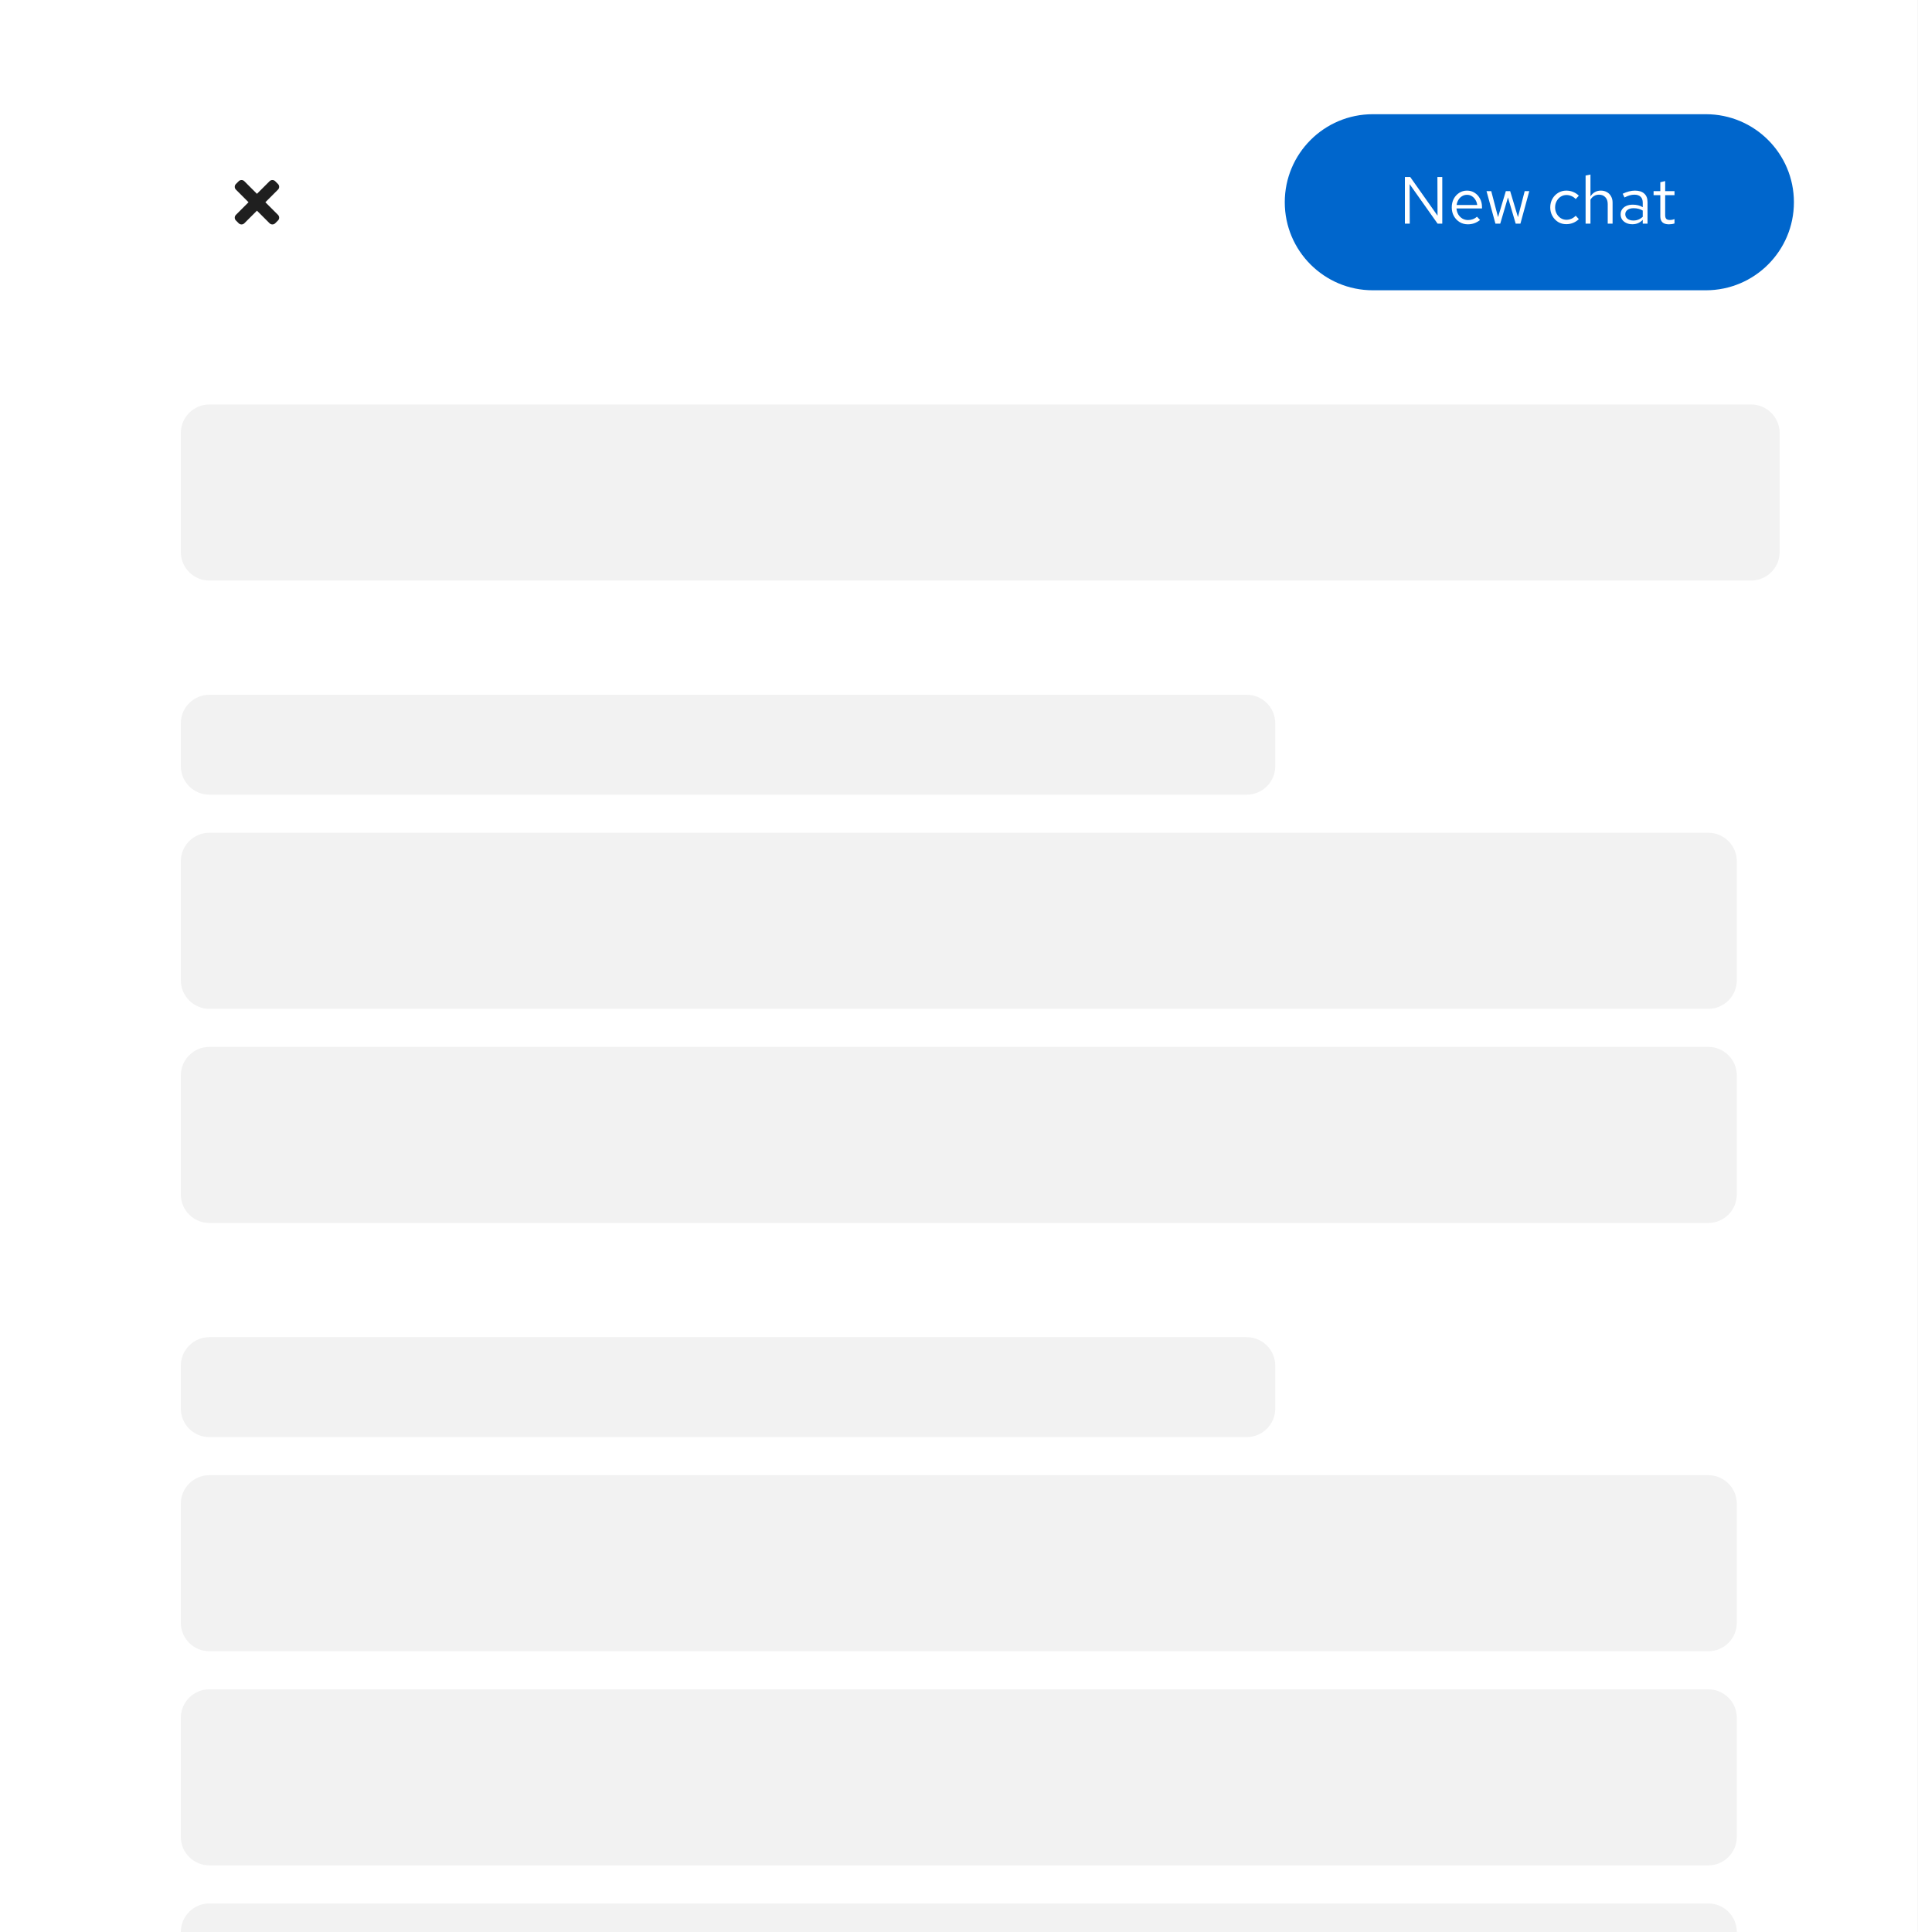
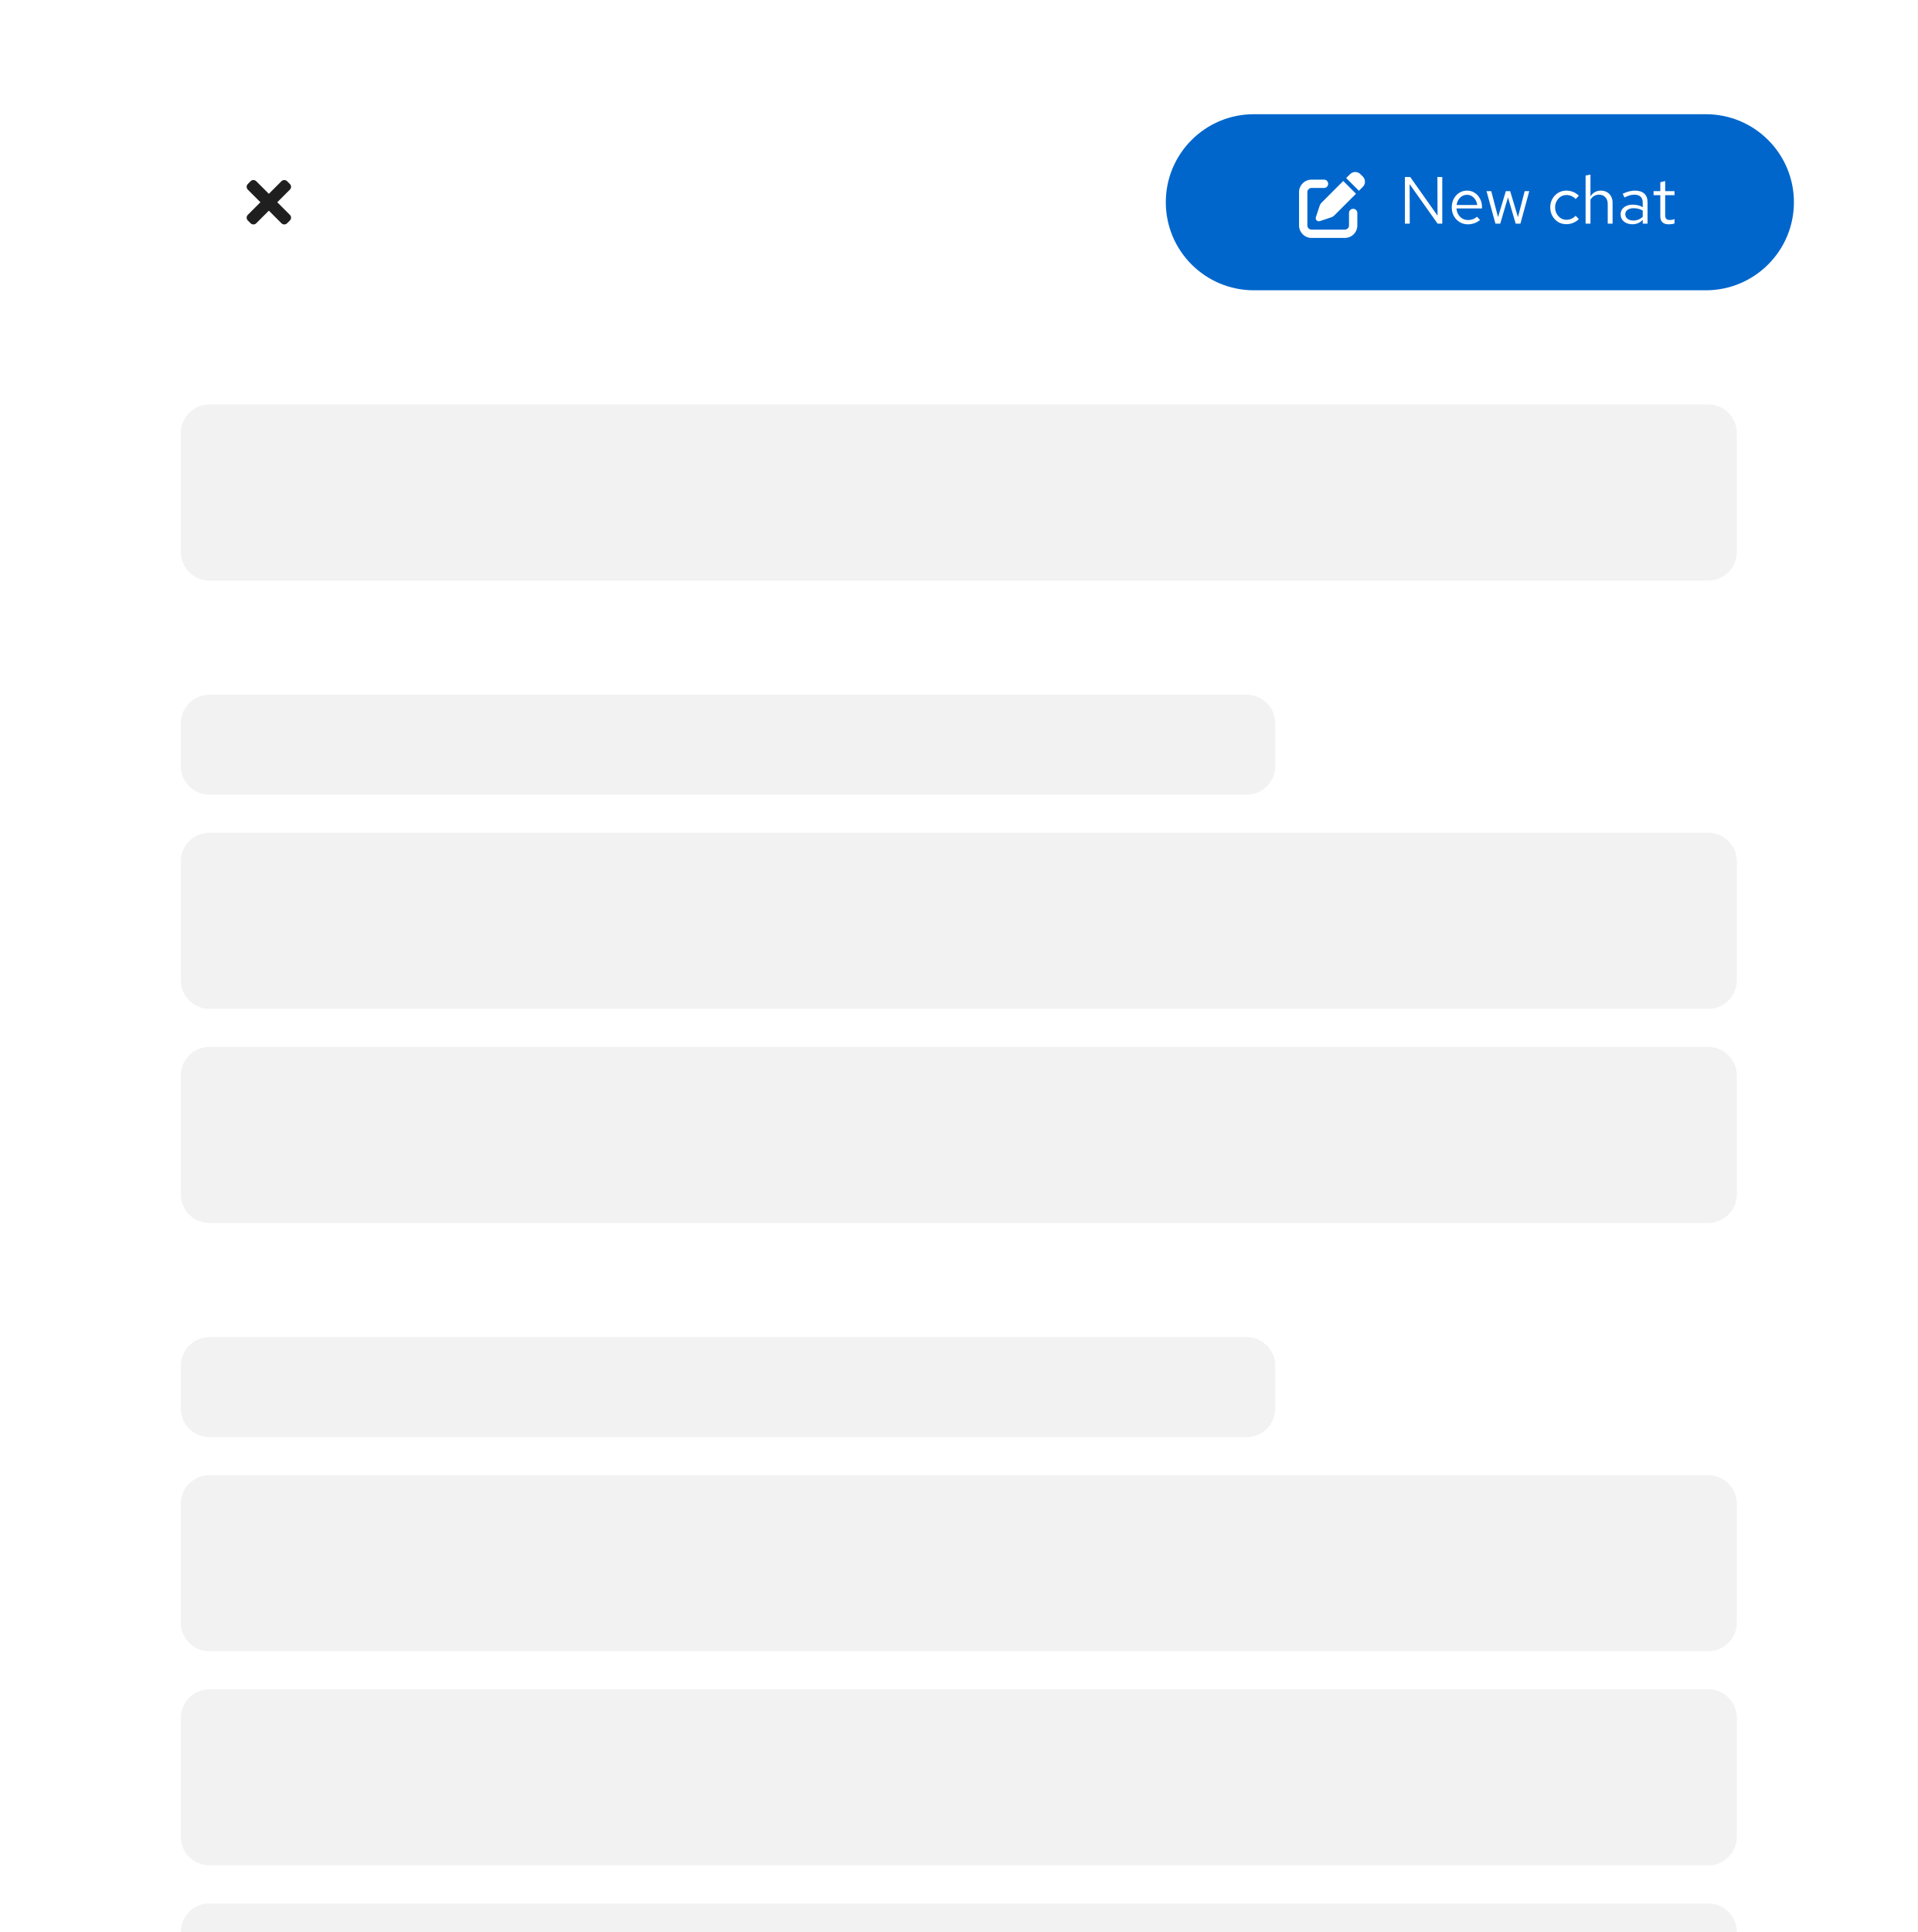
<svg xmlns="http://www.w3.org/2000/svg" width="403" height="406" viewBox="0 0 403 406" fill="none">
  <g clip-path="url(#clip0_759_63388)">
    <rect width="403" height="406" fill="white" />
    <rect width="375" height="960" transform="translate(14)" fill="white" />
-     <path fill-rule="evenodd" clip-rule="evenodd" d="M57.833 46.922L58.423 46.333C58.748 46.007 58.748 45.479 58.423 45.153L55.769 42.5L58.423 39.846C58.748 39.521 58.748 38.993 58.423 38.667L57.833 38.078C57.507 37.752 56.979 37.752 56.654 38.078L54 40.731L51.347 38.078C51.021 37.752 50.493 37.752 50.167 38.078L49.578 38.667C49.252 38.993 49.252 39.521 49.578 39.846L52.231 42.5L49.578 45.153C49.252 45.479 49.252 46.007 49.578 46.333L50.167 46.922C50.493 47.248 51.021 47.248 51.347 46.922L54 44.269L56.654 46.922C56.979 47.248 57.507 47.248 57.833 46.922Z" fill="#1F1F1F" />
-     <path d="M270 42.5C270 32.283 278.283 24 288.5 24H358.5C368.717 24 377 32.283 377 42.5C377 52.717 368.717 61 358.5 61H288.5C278.283 61 270 52.717 270 42.5Z" fill="#0066CC" />
+     <path d="M59.153 38.077C59.479 37.752 60.007 37.752 60.333 38.077L60.923 38.667C61.248 38.993 61.248 39.521 60.923 39.847L58.269 42.5L60.923 45.153C61.248 45.479 61.248 46.008 60.923 46.333L60.333 46.923C60.008 47.248 59.479 47.248 59.153 46.923L56.5 44.269L53.847 46.923C53.521 47.248 52.993 47.248 52.667 46.923L52.077 46.333C51.752 46.007 51.752 45.479 52.077 45.153L54.73 42.5L52.077 39.847C51.752 39.521 51.752 38.993 52.077 38.667L52.667 38.077C52.993 37.752 53.521 37.752 53.847 38.077L56.5 40.73L59.153 38.077Z" fill="#1F1F1F" />
+     <path d="M245 42.5C245 32.283 253.283 24 263.5 24H358.5C368.717 24 377 32.283 377 42.5V42.5C377 52.717 368.717 61 358.5 61H263.5C253.283 61 245 52.717 245 42.5V42.5Z" fill="#0066CC" />
+     <path d="M278.25 37.75C278.734 37.75 279.125 38.141 279.125 38.625C279.125 39.109 278.734 39.5 278.25 39.5H275.625C275.141 39.5 274.75 39.891 274.75 40.375V47.375C274.75 47.859 275.141 48.25 275.625 48.25H282.625C283.109 48.25 283.5 47.859 283.5 47.375V44.75C283.5 44.266 283.891 43.875 284.375 43.875C284.859 43.875 285.25 44.266 285.25 44.75V47.375C285.25 48.824 284.074 50 282.625 50H275.625C274.176 50 273 48.824 273 47.375V40.375C273 38.926 274.176 37.75 275.625 37.75H278.25ZM284.969 40.711L280.394 45.288C280.224 45.455 280.019 45.584 279.795 45.657L277.367 46.467C277.129 46.546 276.869 46.486 276.694 46.309C276.519 46.131 276.456 45.871 276.535 45.636L277.345 43.207C277.419 42.98 277.547 42.775 277.714 42.609L282.289 38.032L284.969 40.711ZM283.729 36.593C284.328 35.994 285.297 35.994 285.896 36.593L286.406 37.102C287.005 37.701 287.005 38.669 286.406 39.268L285.584 40.09L282.906 37.413L283.729 36.593Z" fill="white" />
    <path d="M295.246 47V37.2H296.366L302.106 45.32L302.078 37.2H303.1V47H302.12L296.24 38.698L296.268 47H295.246ZM308.48 47.14C307.845 47.14 307.271 46.986 306.758 46.678C306.244 46.361 305.838 45.936 305.54 45.404C305.241 44.863 305.092 44.256 305.092 43.584C305.092 42.912 305.232 42.31 305.512 41.778C305.801 41.246 306.188 40.826 306.674 40.518C307.159 40.21 307.7 40.056 308.298 40.056C308.904 40.056 309.441 40.21 309.908 40.518C310.384 40.817 310.757 41.227 311.028 41.75C311.308 42.263 311.448 42.847 311.448 43.5V43.808H306.086C306.123 44.275 306.249 44.695 306.464 45.068C306.688 45.432 306.977 45.721 307.332 45.936C307.696 46.141 308.092 46.244 308.522 46.244C308.876 46.244 309.217 46.183 309.544 46.062C309.88 45.931 310.164 45.759 310.398 45.544L311.042 46.23C310.65 46.538 310.244 46.767 309.824 46.916C309.404 47.065 308.956 47.14 308.48 47.14ZM306.114 43.08H310.44C310.393 42.669 310.267 42.305 310.062 41.988C309.866 41.661 309.614 41.405 309.306 41.218C309.007 41.031 308.671 40.938 308.298 40.938C307.924 40.938 307.584 41.031 307.276 41.218C306.968 41.395 306.711 41.647 306.506 41.974C306.31 42.291 306.179 42.66 306.114 43.08ZM314.274 47L312.398 40.168H313.392L314.82 45.628L316.458 40.168H317.368L319.006 45.628L320.42 40.168H321.386L319.524 47H318.53L316.906 41.484L315.282 47H314.274ZM329.165 47.112C328.53 47.112 327.956 46.958 327.443 46.65C326.939 46.333 326.537 45.908 326.239 45.376C325.94 44.835 325.791 44.237 325.791 43.584C325.791 42.921 325.94 42.324 326.239 41.792C326.537 41.26 326.939 40.84 327.443 40.532C327.956 40.215 328.53 40.056 329.165 40.056C329.669 40.056 330.149 40.149 330.607 40.336C331.064 40.523 331.461 40.784 331.797 41.12L331.139 41.834C330.896 41.563 330.602 41.353 330.257 41.204C329.911 41.055 329.561 40.98 329.207 40.98C328.759 40.98 328.353 41.097 327.989 41.33C327.634 41.563 327.349 41.876 327.135 42.268C326.92 42.66 326.813 43.099 326.813 43.584C326.813 44.069 326.92 44.508 327.135 44.9C327.349 45.292 327.634 45.605 327.989 45.838C328.353 46.071 328.759 46.188 329.207 46.188C329.561 46.188 329.911 46.113 330.257 45.964C330.602 45.805 330.896 45.595 331.139 45.334L331.797 46.048C331.461 46.384 331.064 46.645 330.607 46.832C330.149 47.019 329.669 47.112 329.165 47.112ZM333.222 47V36.892L334.244 36.682V41.274C334.505 40.863 334.818 40.56 335.182 40.364C335.546 40.159 335.957 40.056 336.414 40.056C336.909 40.056 337.338 40.163 337.702 40.378C338.075 40.583 338.365 40.877 338.57 41.26C338.785 41.633 338.892 42.072 338.892 42.576V47H337.87V42.87C337.87 42.263 337.702 41.787 337.366 41.442C337.039 41.087 336.596 40.91 336.036 40.91C335.663 40.91 335.322 40.999 335.014 41.176C334.706 41.353 334.449 41.615 334.244 41.96V47H333.222ZM343.06 47.126C342.575 47.126 342.146 47.037 341.772 46.86C341.399 46.683 341.105 46.44 340.89 46.132C340.685 45.815 340.582 45.451 340.582 45.04C340.582 44.629 340.69 44.275 340.904 43.976C341.119 43.668 341.418 43.43 341.8 43.262C342.183 43.094 342.631 43.01 343.144 43.01C343.536 43.01 343.905 43.052 344.25 43.136C344.605 43.22 344.932 43.355 345.23 43.542V42.604C345.23 42.044 345.081 41.624 344.782 41.344C344.484 41.055 344.045 40.91 343.466 40.91C343.149 40.91 342.822 40.957 342.486 41.05C342.16 41.143 341.796 41.293 341.394 41.498L341.016 40.714C341.931 40.275 342.79 40.056 343.592 40.056C344.442 40.056 345.095 40.266 345.552 40.686C346.01 41.097 346.238 41.689 346.238 42.464V47H345.23V46.202C344.932 46.51 344.6 46.743 344.236 46.902C343.872 47.051 343.48 47.126 343.06 47.126ZM341.562 45.012C341.562 45.413 341.716 45.735 342.024 45.978C342.342 46.221 342.757 46.342 343.27 46.342C343.653 46.342 344.003 46.277 344.32 46.146C344.647 46.015 344.95 45.819 345.23 45.558V44.242C344.941 44.074 344.642 43.953 344.334 43.878C344.026 43.794 343.681 43.752 343.298 43.752C342.776 43.752 342.356 43.869 342.038 44.102C341.721 44.326 341.562 44.629 341.562 45.012ZM350.715 47.14C350.127 47.14 349.679 47 349.371 46.72C349.072 46.431 348.923 46.015 348.923 45.474V41.008H347.509V40.168H348.923V38.292L349.945 38.054V40.168H351.905V41.008H349.945V45.208C349.945 45.572 350.019 45.833 350.169 45.992C350.327 46.151 350.584 46.23 350.939 46.23C351.116 46.23 351.275 46.216 351.415 46.188C351.555 46.16 351.718 46.113 351.905 46.048V46.958C351.718 47.023 351.522 47.07 351.317 47.098C351.111 47.126 350.911 47.14 350.715 47.14Z" fill="white" />
-     <path d="M38 91C38 87.686 40.686 85 44 85H368C371.314 85 374 87.686 374 91V116C374 119.314 371.314 122 368 122H44C40.686 122 38 119.314 38 116V91Z" fill="#F2F2F2" />
+     <path d="M38 91C38 87.686 40.686 85 44 85H359C362.314 85 365 87.686 365 91V116C365 119.314 362.314 122 359 122H44C40.686 122 38 119.314 38 116V91Z" fill="#F2F2F2" />
    <rect width="327" height="651" transform="translate(38 146)" fill="white" />
    <g clip-path="url(#clip1_759_63388)">
      <path d="M38 152C38 148.686 40.686 146 44 146H262C265.314 146 268 148.686 268 152V161C268 164.314 265.314 167 262 167H44C40.686 167 38 164.314 38 161V152Z" fill="#F2F2F2" />
      <path d="M38 181C38 177.686 40.686 175 44 175H359C362.314 175 365 177.686 365 181V206C365 209.314 362.314 212 359 212H44C40.686 212 38 209.314 38 206V181Z" fill="#F2F2F2" />
      <path d="M38 226C38 222.686 40.686 220 44 220H359C362.314 220 365 222.686 365 226V251C365 254.314 362.314 257 359 257H44C40.686 257 38 254.314 38 251V226Z" fill="#F2F2F2" />
    </g>
    <path d="M38 287C38 283.686 40.686 281 44 281H262C265.314 281 268 283.686 268 287V296C268 299.314 265.314 302 262 302H44C40.686 302 38 299.314 38 296V287Z" fill="#F2F2F2" />
    <path d="M38 316C38 312.686 40.686 310 44 310H359C362.314 310 365 312.686 365 316V341C365 344.314 362.314 347 359 347H44C40.686 347 38 344.314 38 341V316Z" fill="#F2F2F2" />
    <path d="M38 361C38 357.686 40.686 355 44 355H359C362.314 355 365 357.686 365 361V386C365 389.314 362.314 392 359 392H44C40.686 392 38 389.314 38 386V361Z" fill="#F2F2F2" />
    <path d="M38 406C38 402.686 40.686 400 44 400H359C362.314 400 365 402.686 365 406V431C365 434.314 362.314 437 359 437H44C40.686 437 38 434.314 38 431V406Z" fill="#F2F2F2" />
  </g>
  <defs>
    <clipPath id="clip0_759_63388">
      <rect width="403" height="406" fill="white" />
    </clipPath>
    <clipPath id="clip1_759_63388">
      <rect width="327" height="111" fill="white" transform="translate(38 146)" />
    </clipPath>
  </defs>
</svg>
